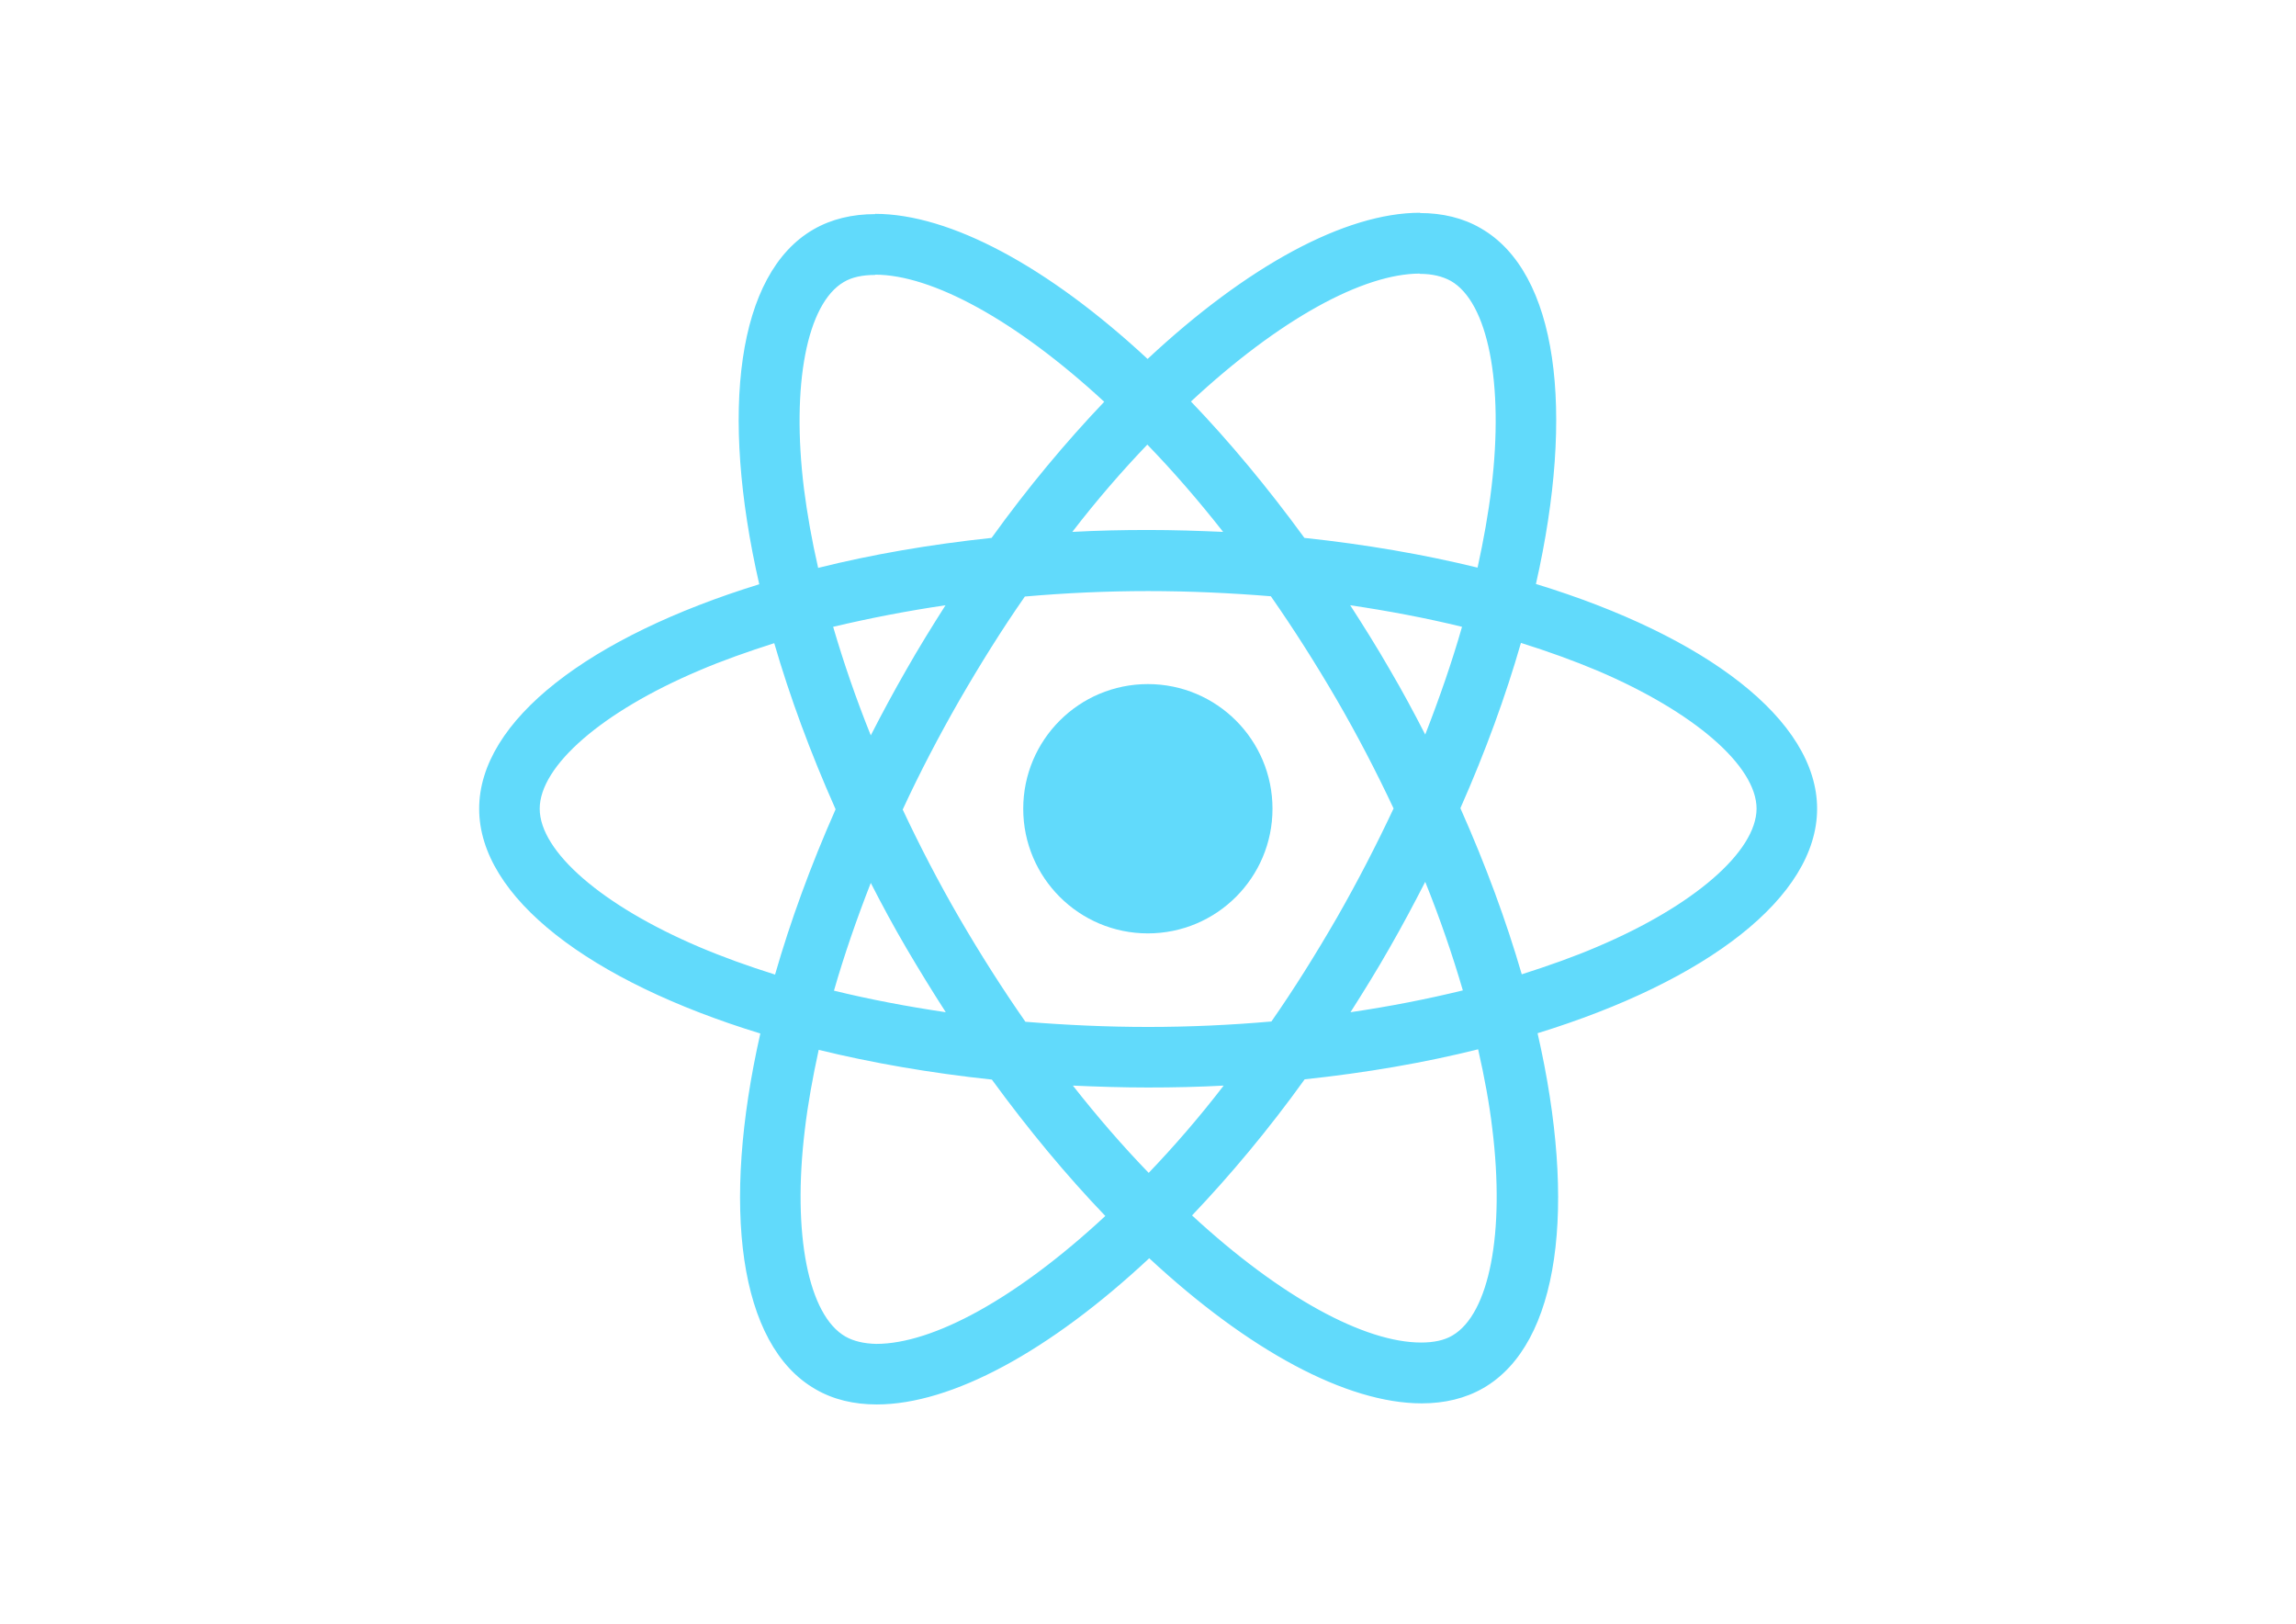
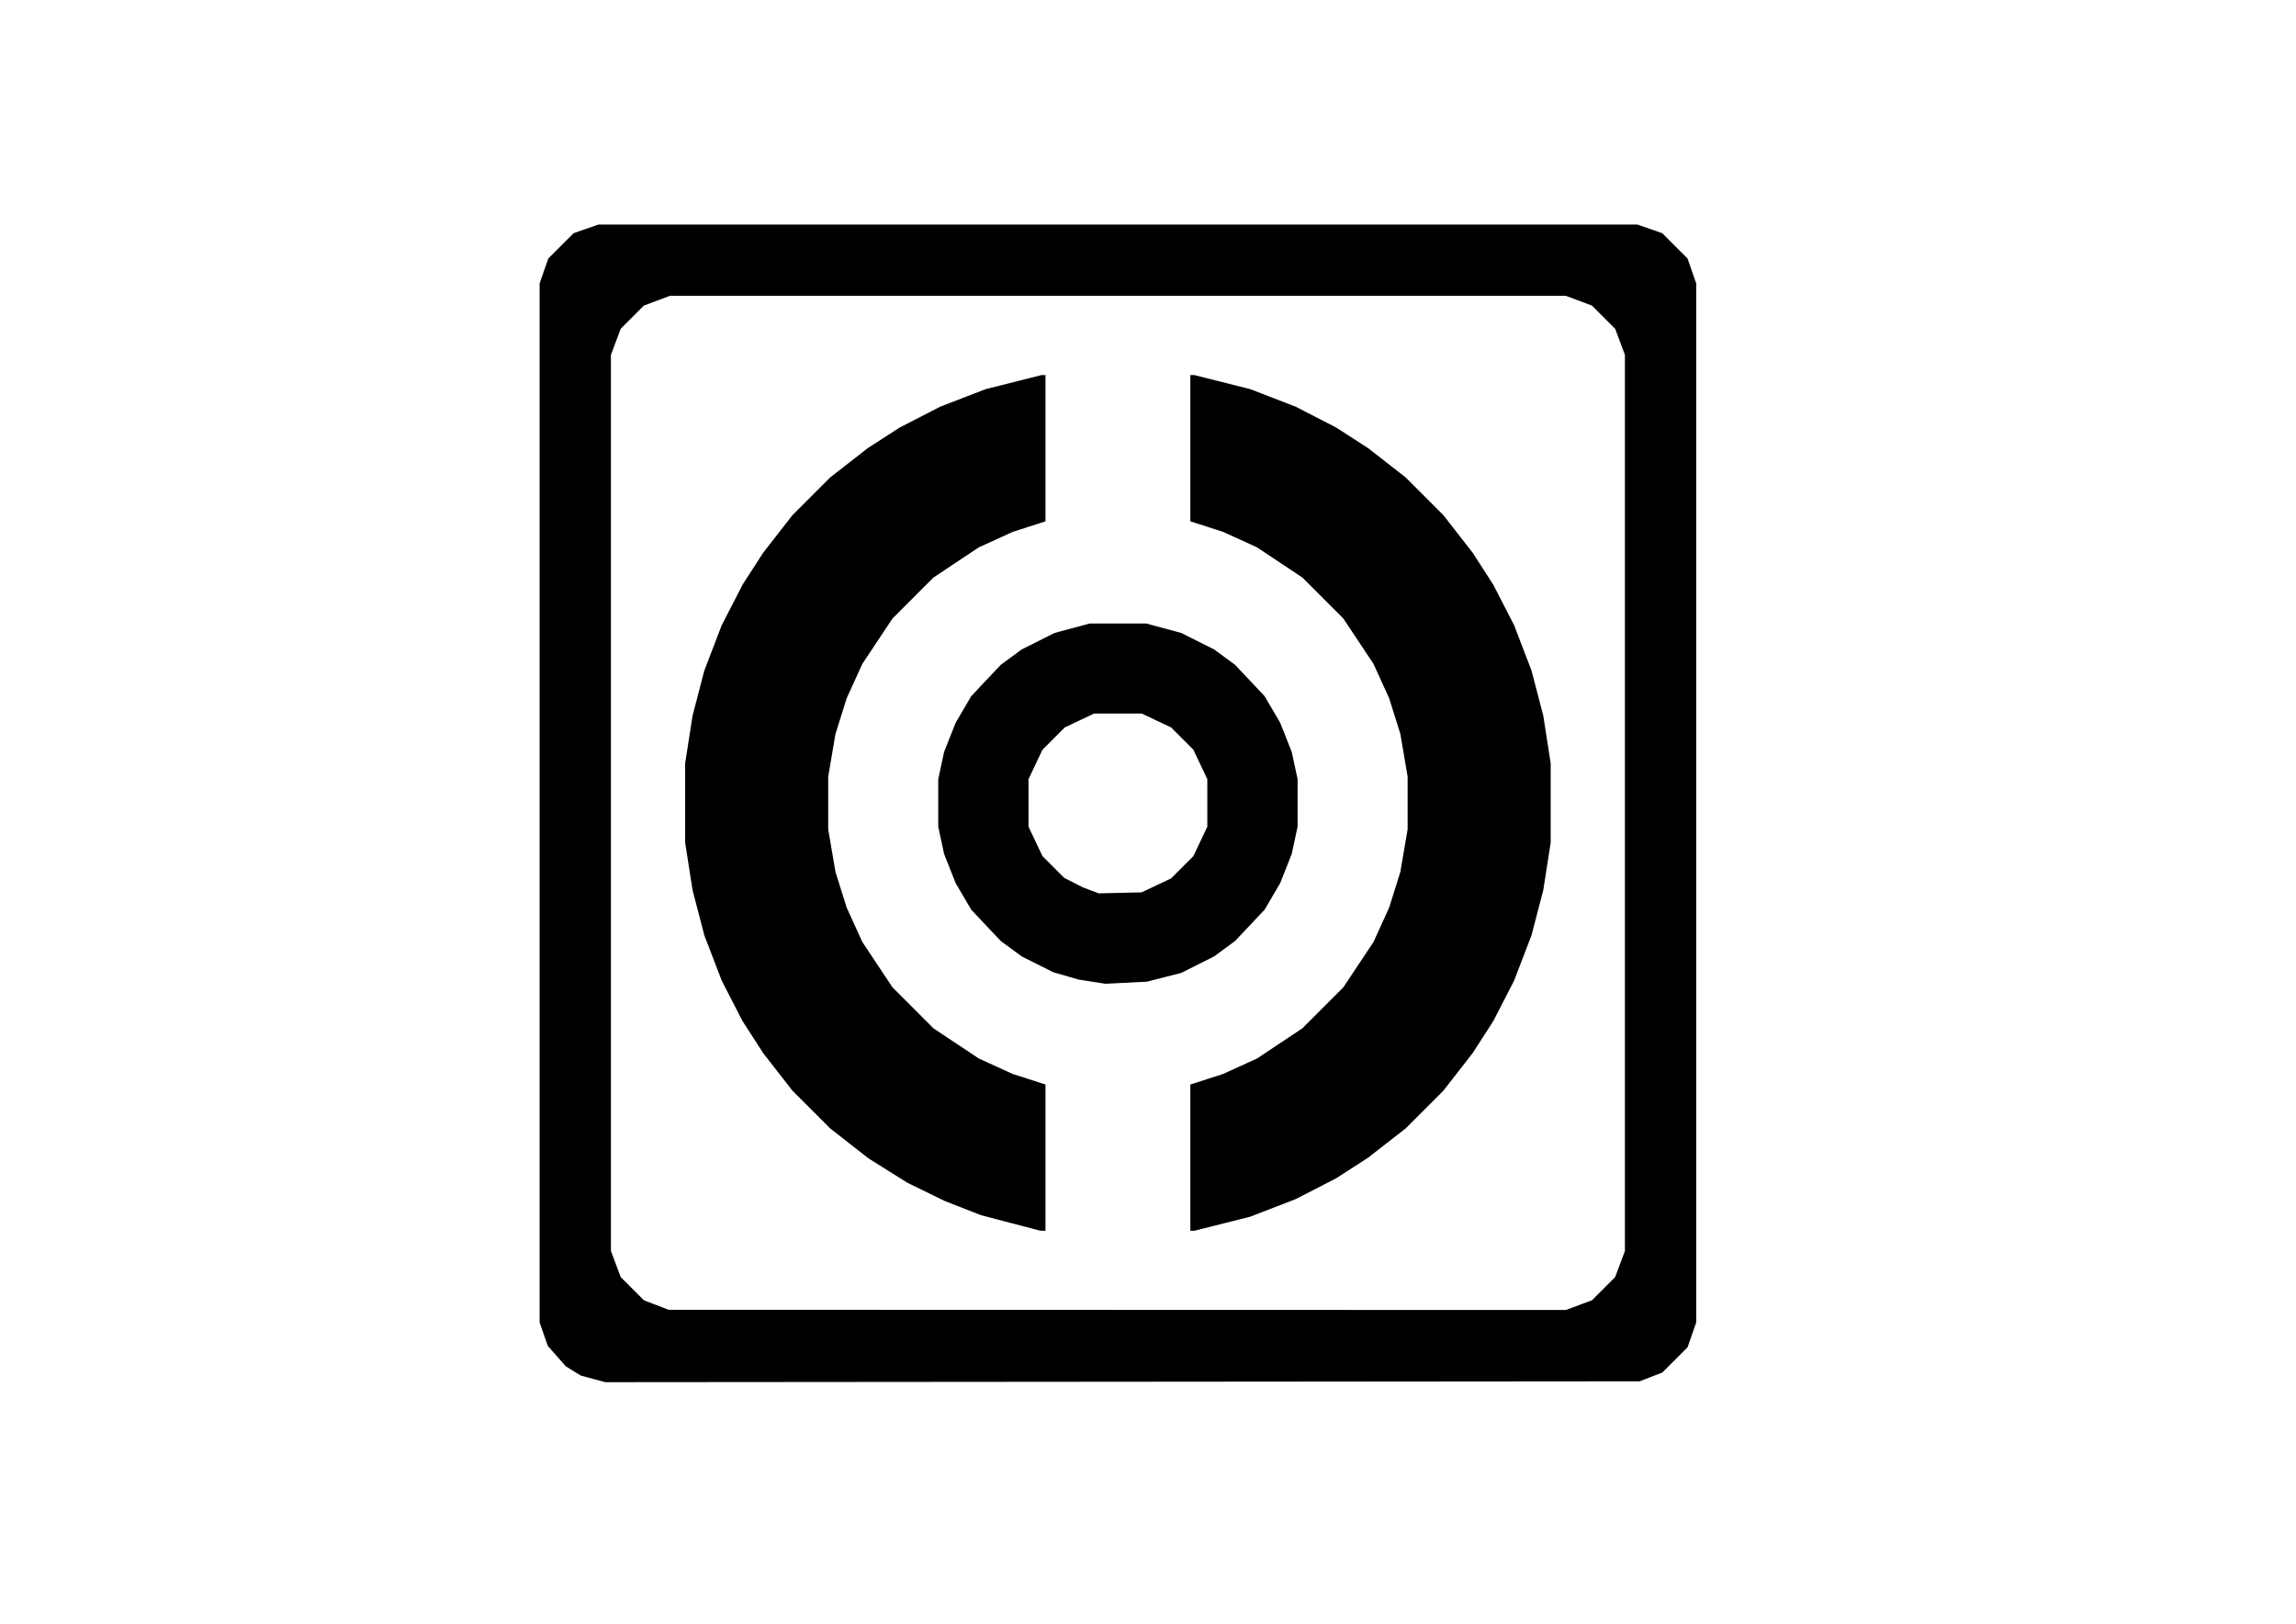
- <svg xmlns="http://www.w3.org/2000/svg" viewBox="0 0 841.9 595.3">
-   <g fill="#61DAFB">
-     <path d="M666.3 296.5c0-32.5-40.7-63.3-103.1-82.4 14.4-63.6 8-114.2-20.2-130.4-6.5-3.8-14.1-5.6-22.4-5.6v22.3c4.6 0 8.3.9 11.4 2.6 13.6 7.8 19.5 37.5 14.9 75.7-1.1 9.4-2.9 19.3-5.1 29.4-19.6-4.8-41-8.5-63.5-10.9-13.5-18.5-27.5-35.3-41.6-50 32.6-30.3 63.2-46.9 84-46.9V78c-27.5 0-63.5 19.6-99.9 53.6-36.4-33.8-72.4-53.2-99.9-53.2v22.3c20.7 0 51.4 16.5 84 46.6-14 14.7-28 31.4-41.3 49.9-22.6 2.4-44 6.1-63.6 11-2.3-10-4-19.7-5.2-29-4.7-38.2 1.1-67.9 14.6-75.8 3-1.8 6.9-2.6 11.5-2.6V78.5c-8.4 0-16 1.8-22.6 5.6-28.1 16.2-34.4 66.7-19.9 130.1-62.2 19.2-102.7 49.9-102.7 82.3 0 32.5 40.7 63.3 103.1 82.4-14.4 63.6-8 114.2 20.2 130.4 6.5 3.8 14.1 5.6 22.5 5.6 27.5 0 63.5-19.6 99.9-53.6 36.4 33.8 72.4 53.2 99.9 53.2 8.4 0 16-1.8 22.6-5.6 28.1-16.2 34.4-66.7 19.9-130.1 62-19.1 102.5-49.9 102.5-82.3zm-130.2-66.7c-3.7 12.9-8.3 26.2-13.5 39.5-4.1-8-8.4-16-13.1-24-4.6-8-9.5-15.8-14.4-23.4 14.2 2.1 27.9 4.7 41 7.9zm-45.8 106.5c-7.8 13.5-15.8 26.3-24.1 38.2-14.9 1.3-30 2-45.2 2-15.1 0-30.2-.7-45-1.9-8.3-11.9-16.4-24.6-24.2-38-7.6-13.1-14.5-26.4-20.8-39.8 6.2-13.4 13.2-26.8 20.7-39.9 7.8-13.5 15.8-26.3 24.1-38.2 14.9-1.3 30-2 45.2-2 15.1 0 30.2.7 45 1.9 8.3 11.9 16.4 24.6 24.2 38 7.6 13.1 14.5 26.4 20.8 39.8-6.3 13.4-13.2 26.8-20.7 39.9zm32.3-13c5.4 13.4 10 26.8 13.8 39.8-13.1 3.2-26.9 5.9-41.2 8 4.9-7.7 9.8-15.6 14.4-23.7 4.6-8 8.9-16.1 13-24.1zM421.2 430c-9.3-9.6-18.6-20.3-27.8-32 9 .4 18.2.7 27.5.7 9.4 0 18.7-.2 27.8-.7-9 11.7-18.3 22.4-27.5 32zm-74.4-58.9c-14.2-2.1-27.9-4.7-41-7.9 3.7-12.9 8.3-26.2 13.5-39.5 4.1 8 8.4 16 13.1 24 4.7 8 9.5 15.8 14.4 23.4zM420.7 163c9.3 9.6 18.6 20.3 27.8 32-9-.4-18.2-.7-27.5-.7-9.4 0-18.7.2-27.8.7 9-11.7 18.3-22.4 27.5-32zm-74 58.9c-4.9 7.7-9.8 15.6-14.4 23.7-4.6 8-8.9 16-13 24-5.4-13.4-10-26.8-13.8-39.8 13.1-3.1 26.9-5.8 41.2-7.9zm-90.5 125.2c-35.4-15.1-58.3-34.9-58.3-50.6 0-15.7 22.9-35.6 58.3-50.6 8.6-3.7 18-7 27.7-10.1 5.7 19.6 13.2 40 22.5 60.9-9.2 20.8-16.6 41.1-22.2 60.6-9.9-3.1-19.3-6.5-28-10.2zM310 490c-13.6-7.8-19.5-37.5-14.9-75.7 1.1-9.4 2.9-19.3 5.1-29.4 19.6 4.8 41 8.5 63.5 10.9 13.5 18.5 27.5 35.3 41.6 50-32.6 30.3-63.2 46.9-84 46.9-4.5-.1-8.3-1-11.3-2.7zm237.2-76.2c4.7 38.2-1.1 67.9-14.6 75.8-3 1.8-6.9 2.6-11.5 2.6-20.7 0-51.4-16.5-84-46.6 14-14.7 28-31.4 41.3-49.9 22.6-2.4 44-6.1 63.6-11 2.3 10.1 4.1 19.8 5.2 29.1zm38.5-66.7c-8.6 3.7-18 7-27.7 10.1-5.7-19.6-13.2-40-22.5-60.9 9.2-20.8 16.6-41.1 22.2-60.6 9.9 3.1 19.3 6.5 28.1 10.2 35.4 15.1 58.3 34.9 58.3 50.6-.1 15.7-23 35.6-58.4 50.6zM320.8 78.4z" />
-     <circle cx="420.9" cy="296.5" r="45.7" />
-     <path d="M520.5 78.1z" />
-   </g>
+ <svg xmlns="http://www.w3.org/2000/svg" viewBox="0 0 841.9 595.3" version="1.1" id="svg10">
+   <defs id="defs14" />
+   <path id="path4698" d="m 411.58,506.575 -189.641,0.157 -4.497,-1.214 -4.497,-1.214 -2.741,-1.694 -2.741,-1.694 -3.299,-3.748 -3.299,-3.748 -1.497,-4.291 -1.497,-4.291 V 294.368 103.896 l 1.585,-4.556 1.585,-4.556 4.647,-4.647 4.647,-4.647 4.556,-1.585 4.556,-1.585 h 190.471 190.471 l 4.556,1.585 4.556,1.585 4.647,4.647 4.647,4.647 1.585,4.556 1.585,4.556 V 294.368 484.839 l -1.585,4.556 -1.585,4.556 -4.639,4.634 -4.639,4.634 -4.15,1.598 -4.15,1.598 z m -1.899,-26.344 164.505,0.043 4.778,-1.788 4.778,-1.788 4.255,-4.255 4.255,-4.255 1.788,-4.778 1.788,-4.778 V 294.368 130.101 l -1.788,-4.778 -1.788,-4.778 -4.255,-4.255 -4.255,-4.255 -4.778,-1.788 -4.778,-1.788 H 409.92 245.654 l -4.778,1.788 -4.778,1.788 -4.255,4.255 -4.255,4.255 -1.788,4.778 -1.788,4.778 V 294.368 458.634 l 1.788,4.778 1.788,4.778 4.258,4.258 4.258,4.258 4.536,1.741 4.536,1.741 z m -27.357,-29.035 -1.037,-0.031 -10.789,-2.83 -10.789,-2.83 -6.618,-2.585 -6.618,-2.585 -6.923,-3.382 -6.923,-3.382 -7.083,-4.447 -7.083,-4.447 -7.015,-5.478 -7.015,-5.478 -6.932,-6.932 -6.932,-6.932 -5.367,-6.89 -5.367,-6.89 -3.77,-5.845 -3.77,-5.845 -3.822,-7.428 -3.822,-7.428 -3.189,-8.306 -3.189,-8.306 -2.164,-8.299 -2.164,-8.299 -1.356,-8.714 -1.356,-8.714 v -14.524 -14.524 l 1.356,-8.714 1.356,-8.714 2.164,-8.299 2.164,-8.299 3.189,-8.306 3.189,-8.306 3.822,-7.428 3.822,-7.428 3.77,-5.845 3.77,-5.845 5.367,-6.89 5.367,-6.89 6.932,-6.932 6.932,-6.932 6.89,-5.367 6.89,-5.367 5.845,-3.77 5.845,-3.77 7.428,-3.822 7.428,-3.822 8.315,-3.212 8.315,-3.212 10.257,-2.581 10.257,-2.581 h 0.73 0.73 v 26.81 26.81 l -6.011,1.936 -6.011,1.936 -6.206,2.828 -6.206,2.828 -8.324,5.538 -8.324,5.538 -7.497,7.497 -7.497,7.497 -5.538,8.324 -5.538,8.324 -2.87,6.299 -2.87,6.299 -2.056,6.54 -2.056,6.54 -1.334,7.823 -1.334,7.823 v 9.667 9.667 l 1.334,7.823 1.334,7.823 2.056,6.54 2.056,6.54 2.87,6.299 2.87,6.299 5.538,8.324 5.538,8.324 7.497,7.497 7.497,7.497 8.324,5.538 8.324,5.538 6.206,2.828 6.206,2.828 6.011,1.936 6.011,1.936 v 26.81 26.81 z m 54.884,0.031 h -0.73 v -26.81 -26.81 l 6.011,-1.936 6.011,-1.936 6.206,-2.828 6.206,-2.828 8.324,-5.538 8.324,-5.538 7.497,-7.497 7.497,-7.497 5.538,-8.324 5.538,-8.324 2.87,-6.299 2.87,-6.299 2.056,-6.54 2.056,-6.54 1.334,-7.823 1.334,-7.823 v -9.667 -9.667 l -1.334,-7.823 -1.334,-7.823 -2.056,-6.54 -2.056,-6.54 -2.87,-6.299 -2.87,-6.299 -5.538,-8.324 -5.538,-8.324 -7.497,-7.497 -7.497,-7.497 -8.324,-5.538 -8.324,-5.538 -6.206,-2.828 L 448.5,195 l -6.011,-1.936 -6.011,-1.936 v -26.81 -26.81 h 0.73 0.73 l 10.257,2.581 10.257,2.581 8.315,3.212 8.315,3.212 7.428,3.822 7.428,3.822 5.845,3.77 5.845,3.77 6.89,5.367 6.89,5.367 6.932,6.932 6.932,6.932 5.367,6.89 5.367,6.89 3.77,5.845 3.77,5.845 3.822,7.428 3.822,7.428 3.189,8.306 3.189,8.306 2.164,8.299 2.164,8.299 1.356,8.714 1.356,8.714 v 14.524 14.524 l -1.356,8.714 -1.356,8.714 -2.164,8.299 -2.164,8.299 -3.189,8.306 -3.189,8.306 -3.822,7.428 -3.822,7.428 -3.77,5.845 -3.77,5.845 -5.367,6.89 -5.367,6.89 -6.932,6.932 -6.932,6.932 -6.89,5.367 -6.89,5.367 -5.845,3.77 -5.845,3.77 -7.428,3.822 -7.428,3.822 -8.315,3.212 -8.315,3.212 -10.257,2.581 -10.257,2.581 z m -24.269,-90.936 -7.584,0.378 -4.947,-0.775 -4.947,-0.775 -4.597,-1.33 -4.597,-1.33 -5.808,-2.908 -5.808,-2.908 -3.834,-2.814 -3.834,-2.814 -5.424,-5.749 -5.424,-5.75 -2.862,-4.884 -2.862,-4.884 -2.118,-5.353 -2.118,-5.353 -1.07,-4.98 -1.07,-4.98 v -8.714 -8.714 l 1.07,-4.98 1.07,-4.98 2.118,-5.353 2.118,-5.353 2.862,-4.884 2.862,-4.884 5.424,-5.75 5.424,-5.749 3.834,-2.814 3.834,-2.814 6.016,-3.019 6.016,-3.019 6.431,-1.731 6.431,-1.731 h 10.374 10.374 l 6.431,1.731 6.431,1.731 6.016,3.019 6.016,3.019 3.834,2.814 3.834,2.814 5.424,5.749 5.424,5.75 2.862,4.884 2.862,4.884 2.118,5.353 2.118,5.353 1.07,4.98 1.07,4.98 v 8.714 8.714 l -1.07,4.98 -1.07,4.98 -2.118,5.353 -2.118,5.353 -2.862,4.884 -2.862,4.884 -5.424,5.75 -5.424,5.749 -3.834,2.814 -3.834,2.814 -6.016,3.019 -6.016,3.019 -6.316,1.615 -6.316,1.615 z m -2.19,-32.954 7.884,-0.187 5.397,-2.558 5.397,-2.558 4.079,-4.079 4.079,-4.079 2.558,-5.397 2.558,-5.397 v -8.714 -8.714 l -2.558,-5.397 -2.558,-5.397 -4.079,-4.079 -4.079,-4.079 -5.397,-2.558 -5.397,-2.558 h -8.714 -8.714 l -5.397,2.558 -5.397,2.558 -4.079,4.079 -4.079,4.079 -2.558,5.397 -2.558,5.397 v 8.714 8.714 l 2.558,5.397 2.558,5.397 3.974,3.974 3.974,3.974 3.383,1.726 3.383,1.726 2.95,1.124 2.95,1.124 z" style="fill:#000000;stroke-width:0.83" />
</svg>
